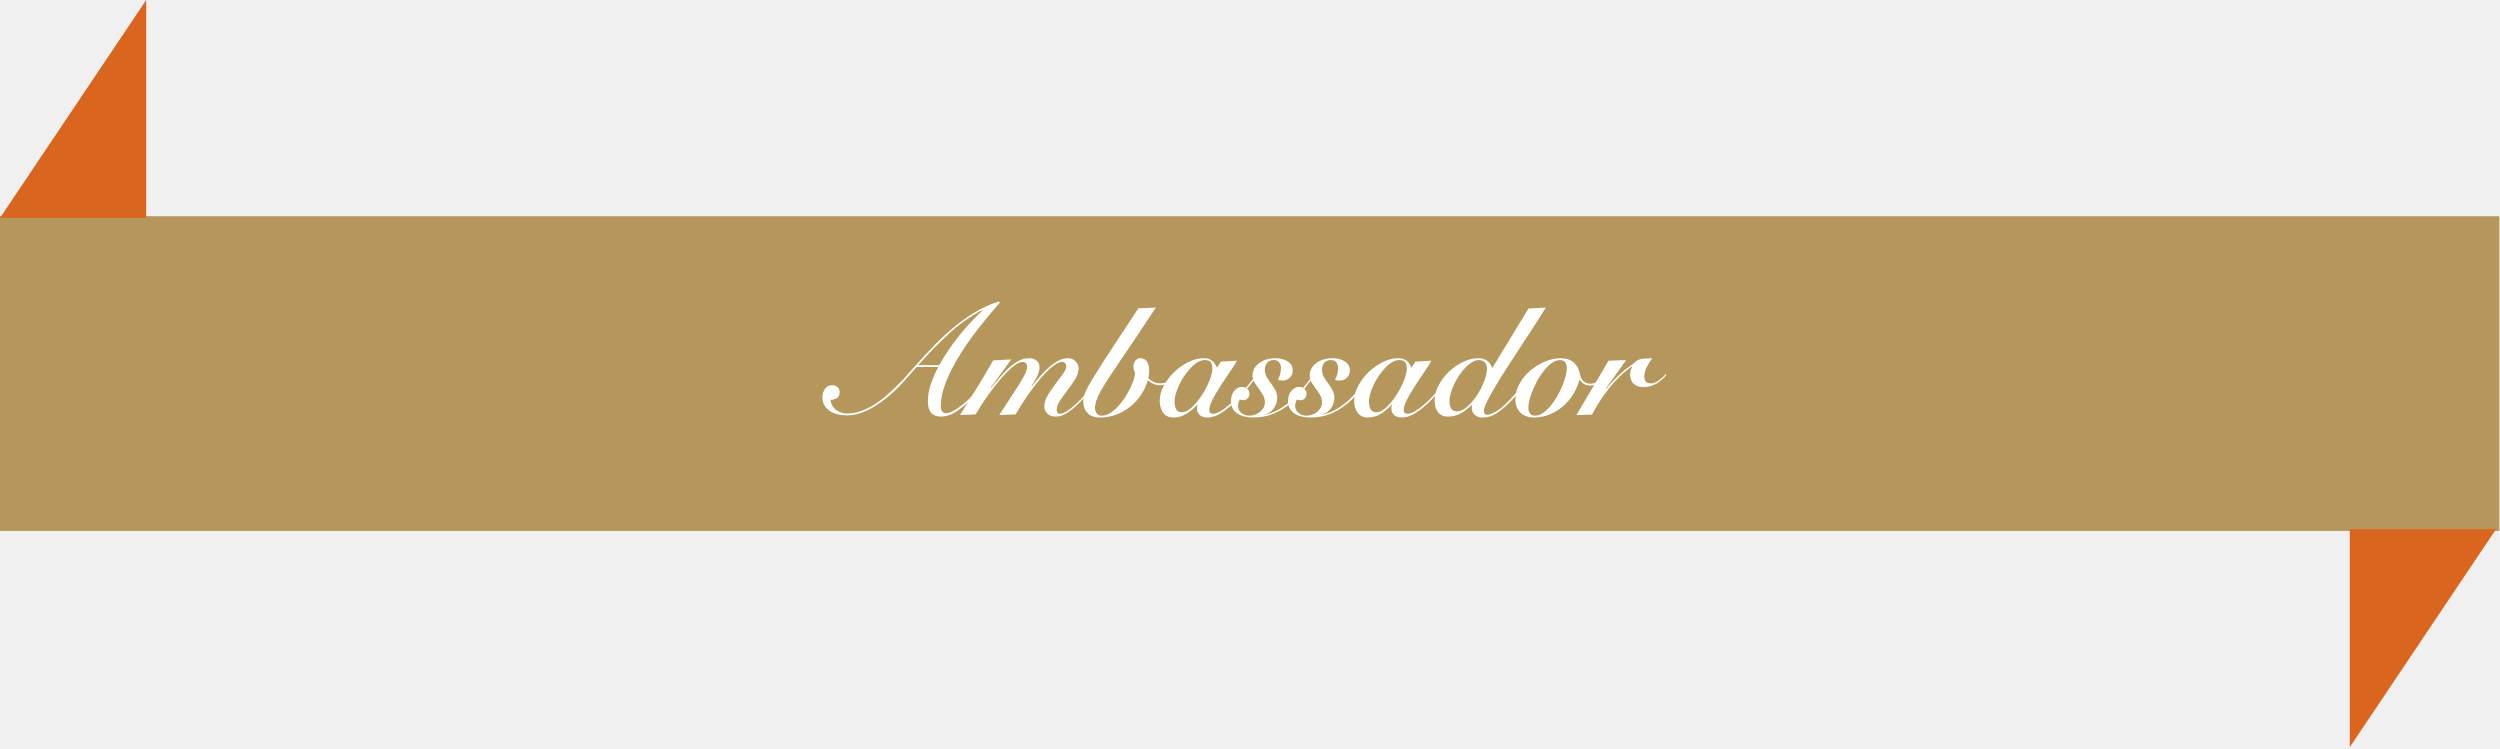
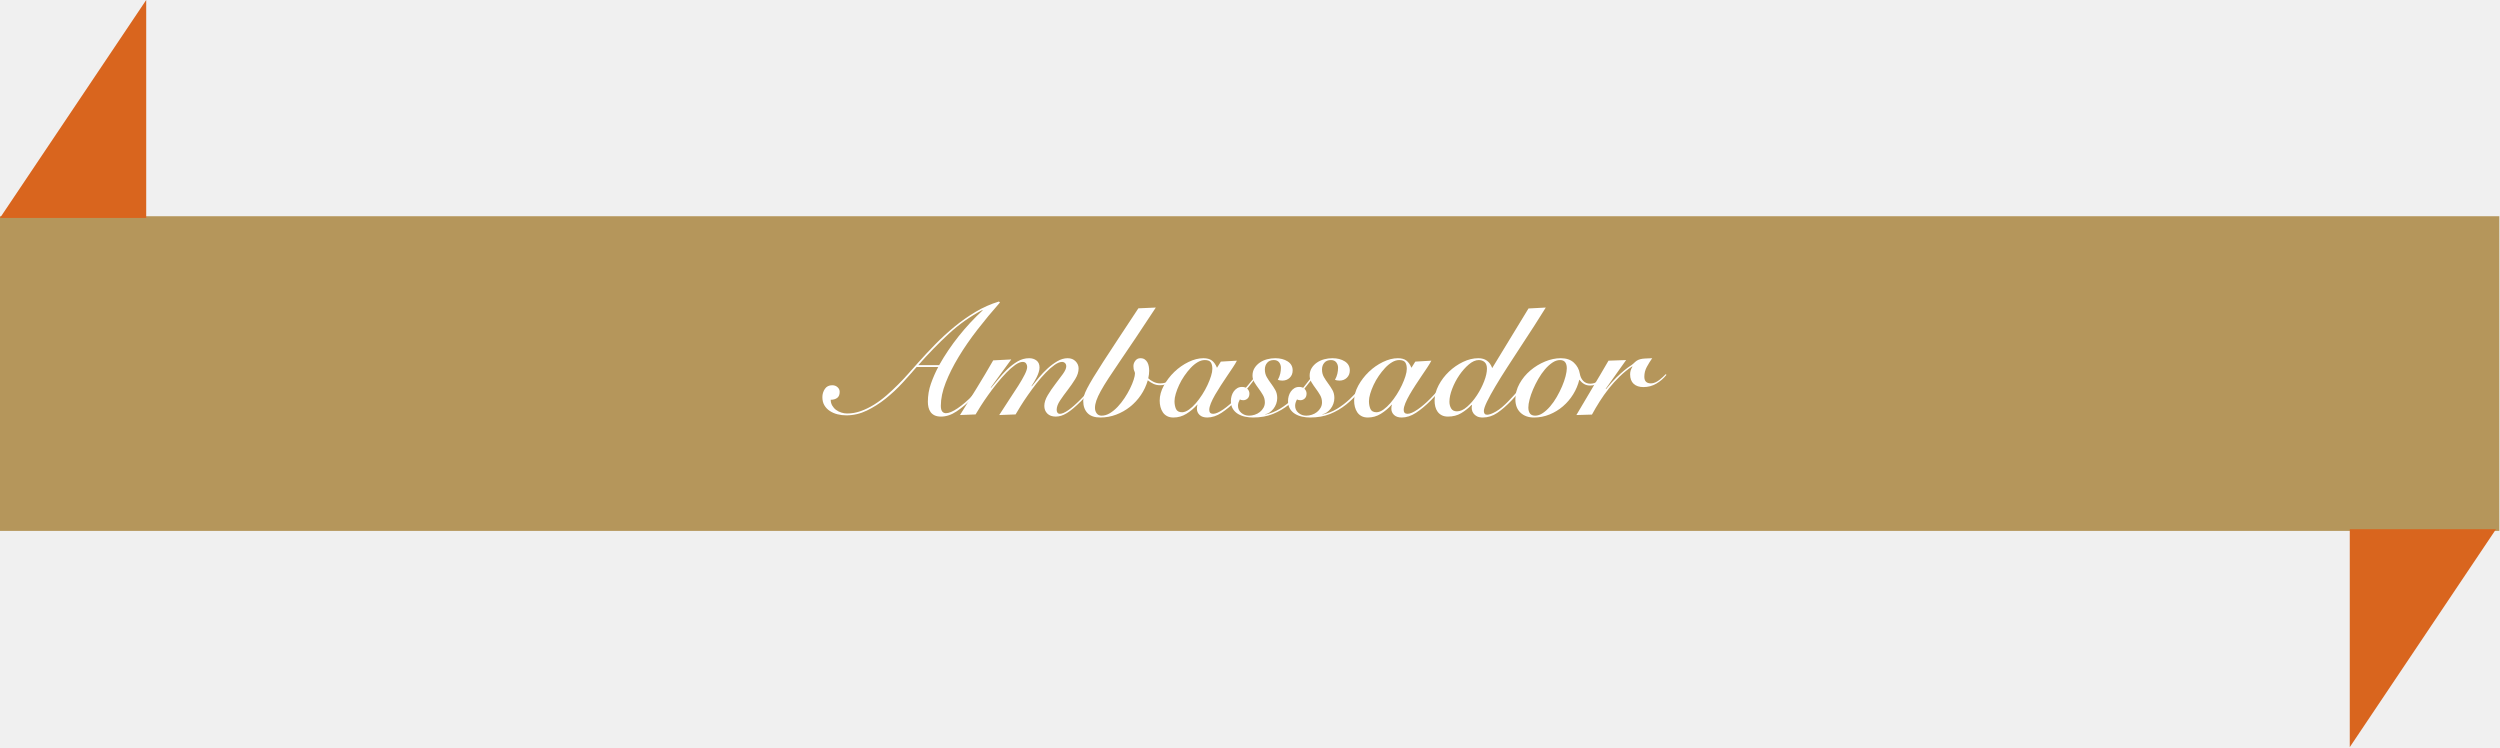
- <svg xmlns="http://www.w3.org/2000/svg" width="100%" height="100%" viewBox="0 0 1888 565" version="1.1" xml:space="preserve" style="fill-rule:evenodd;clip-rule:evenodd;stroke-linejoin:round;stroke-miterlimit:1.414;">
-   <rect x="0" y="163.299" width="1887.5" height="237.645" style="fill:#b5965b;" />
-   <path d="M755.199,228.414c-5.909,6.687 -11.566,13.511 -16.97,20.47c-5.405,6.959 -10.148,13.822 -14.23,20.587c-4.083,6.765 -7.348,13.277 -9.798,19.536c-2.449,6.26 -3.674,12.072 -3.674,17.438c0,2.021 0.35,3.46 1.05,4.315c0.7,0.856 1.633,1.283 2.799,1.283c2.255,0 5.21,-1.244 8.865,-3.732c3.654,-2.488 7.426,-5.715 11.313,-9.681c1.245,-1.322 2.547,-2.741 3.908,-4.257c1.361,-1.517 2.682,-3.033 3.965,-4.549c1.283,-1.516 2.45,-2.936 3.5,-4.257c1.049,-1.322 1.924,-2.411 2.624,-3.266l0.933,0.583c-1.788,2.333 -3.83,4.957 -6.123,7.873c-2.294,2.916 -5.307,6.24 -9.04,9.972c-3.966,3.966 -7.912,7.271 -11.839,9.915c-3.926,2.643 -7.873,3.965 -11.838,3.965c-1.944,0 -3.558,-0.311 -4.841,-0.933c-1.283,-0.622 -2.294,-1.458 -3.032,-2.507c-0.739,-1.05 -1.264,-2.236 -1.575,-3.558c-0.311,-1.322 -0.467,-2.721 -0.467,-4.199c0,-4.743 0.778,-9.311 2.333,-13.705c1.555,-4.393 3.383,-8.573 5.482,-12.538l-16.329,0c-3.188,3.732 -6.746,7.737 -10.672,12.013c-3.927,4.277 -8.146,8.223 -12.656,11.839c-4.51,3.616 -9.253,6.629 -14.229,9.039c-4.977,2.411 -10.148,3.616 -15.513,3.616c-2.333,0 -4.569,-0.272 -6.707,-0.816c-2.138,-0.545 -4.063,-1.38 -5.773,-2.508c-1.711,-1.127 -3.072,-2.547 -4.083,-4.257c-1.011,-1.711 -1.516,-3.771 -1.516,-6.182c0,-2.255 0.622,-4.316 1.866,-6.182c1.244,-1.866 3.11,-2.799 5.599,-2.799c1.555,0 2.877,0.486 3.965,1.458c1.089,0.972 1.633,2.158 1.633,3.557c0,2.1 -0.622,3.616 -1.866,4.549c-1.244,0.933 -2.877,1.4 -4.899,1.4c0,1.633 0.389,3.11 1.167,4.432c0.777,1.322 1.749,2.411 2.916,3.266c1.166,0.855 2.488,1.516 3.965,1.983c1.478,0.466 2.916,0.7 4.316,0.7c3.499,0 6.94,-0.603 10.322,-1.808c3.383,-1.206 6.707,-2.819 9.973,-4.841c3.266,-2.021 6.415,-4.354 9.448,-6.998c3.032,-2.644 5.948,-5.365 8.747,-8.165c2.8,-2.799 5.443,-5.618 7.932,-8.456c2.488,-2.838 4.782,-5.424 6.881,-7.756c4.277,-4.821 8.729,-9.584 13.355,-14.288c4.627,-4.705 9.468,-9.137 14.522,-13.297c5.054,-4.16 10.361,-7.893 15.921,-11.197c5.56,-3.305 11.411,-5.891 17.554,-7.757l0.816,0.7Zm-45.955,47.355c4.355,-7.698 9.292,-15.007 14.813,-21.928c5.521,-6.92 11.547,-13.413 18.079,-19.478l-0.233,-0.234c-9.176,4.821 -17.632,10.809 -25.369,17.963c-7.737,7.153 -15.416,15.046 -23.036,23.677l15.746,0Z" style="fill:#fff;fill-rule:nonzero;" />
-   <path d="M779.227,291.748c1.477,-1.866 3.227,-4.024 5.248,-6.473c2.022,-2.449 4.219,-4.763 6.59,-6.94c2.372,-2.177 4.86,-4.024 7.465,-5.54c2.605,-1.517 5.191,-2.275 7.757,-2.275c2.488,0 4.49,0.778 6.006,2.333c1.517,1.555 2.275,3.344 2.275,5.365c0,2.644 -0.855,5.346 -2.566,8.107c-1.711,2.76 -3.616,5.501 -5.715,8.223c-2.1,2.721 -4.005,5.365 -5.716,7.931c-1.71,2.566 -2.566,4.899 -2.566,6.998c0,0.856 0.195,1.575 0.584,2.158c0.388,0.583 1.01,0.875 1.866,0.875c3.188,0 8.398,-3.616 15.629,-10.847c2.955,-2.955 5.852,-6.085 8.69,-9.39c2.838,-3.305 5.307,-6.318 7.406,-9.039l0.933,0.466c-0.933,1.167 -2.002,2.489 -3.207,3.966c-1.205,1.477 -2.508,3.052 -3.908,4.724c-1.399,1.672 -2.896,3.402 -4.49,5.19c-1.594,1.789 -3.208,3.499 -4.841,5.132c-2.177,2.178 -4.16,4.024 -5.948,5.541c-1.789,1.516 -3.441,2.741 -4.957,3.674c-1.517,0.933 -2.955,1.613 -4.316,2.041c-1.361,0.428 -2.741,0.641 -4.14,0.641c-2.722,0 -4.841,-0.758 -6.357,-2.274c-1.517,-1.516 -2.275,-3.441 -2.275,-5.774c0,-2.488 0.856,-5.171 2.566,-8.048c1.711,-2.877 3.616,-5.676 5.716,-8.398c2.099,-2.721 4.004,-5.268 5.715,-7.639c1.711,-2.372 2.566,-4.296 2.566,-5.774c0,-1.089 -0.311,-1.924 -0.933,-2.508c-0.622,-0.583 -1.361,-0.874 -2.216,-0.874c-1.633,0 -3.519,0.758 -5.657,2.274c-2.139,1.516 -4.374,3.48 -6.707,5.89c-2.333,2.411 -4.646,5.093 -6.94,8.048c-2.294,2.955 -4.471,5.91 -6.532,8.865c-2.06,2.955 -3.888,5.715 -5.482,8.281c-1.594,2.566 -2.857,4.665 -3.79,6.298l-12.364,0.467c2.644,-4.199 5.229,-8.184 7.757,-11.955c2.527,-3.772 4.782,-7.232 6.765,-10.381c1.982,-3.149 3.576,-5.929 4.782,-8.34c1.205,-2.41 1.808,-4.315 1.808,-5.715c0,-0.933 -0.273,-1.788 -0.817,-2.566c-0.544,-0.778 -1.4,-1.166 -2.566,-1.166c-1.633,0 -3.519,0.758 -5.657,2.274c-2.138,1.516 -4.374,3.48 -6.707,5.89c-2.332,2.411 -4.684,5.093 -7.056,8.048c-2.372,2.955 -4.607,5.91 -6.707,8.865c-2.099,2.955 -3.965,5.715 -5.598,8.281c-1.633,2.566 -2.916,4.665 -3.849,6.298l-11.781,0.467c4.277,-6.843 8.515,-13.666 12.714,-20.47c4.199,-6.804 8.32,-13.744 12.363,-20.82l13.647,-0.7l-15.513,21.228l0.233,0.234c1.633,-1.866 3.48,-4.083 5.541,-6.649c2.06,-2.566 4.296,-5.015 6.706,-7.348c2.411,-2.333 4.996,-4.315 7.757,-5.948c2.76,-1.633 5.695,-2.45 8.806,-2.45c2.177,0 4.024,0.583 5.54,1.75c1.516,1.166 2.275,2.916 2.275,5.249c0,1.088 -0.195,2.255 -0.584,3.499c-0.388,1.244 -0.874,2.469 -1.458,3.674c-0.583,1.205 -1.244,2.41 -1.982,3.616c-0.739,1.205 -1.42,2.274 -2.042,3.207l0.234,0.233Z" style="fill:#fff;fill-rule:nonzero;" />
-   <path d="M872.887,232.263c-5.599,8.554 -10.634,16.154 -15.105,22.803c-4.471,6.648 -8.417,12.48 -11.839,17.495c-3.421,5.016 -6.337,9.37 -8.747,13.064c-2.411,3.693 -4.374,6.92 -5.891,9.681c-1.516,2.76 -2.624,5.151 -3.324,7.173c-0.7,2.022 -1.049,3.888 -1.049,5.599c0,1.555 0.427,2.916 1.283,4.082c0.855,1.166 2.099,1.75 3.732,1.75c2.099,0 4.179,-0.623 6.24,-1.867c2.061,-1.244 4.024,-2.857 5.89,-4.84c1.866,-1.983 3.597,-4.18 5.191,-6.59c1.594,-2.411 2.974,-4.802 4.14,-7.173c1.167,-2.372 2.08,-4.588 2.741,-6.649c0.661,-2.06 0.992,-3.674 0.992,-4.84c0,-0.389 -0.059,-0.719 -0.175,-0.992c-0.117,-0.272 -0.253,-0.583 -0.409,-0.933c-0.155,-0.35 -0.291,-0.797 -0.408,-1.341c-0.116,-0.544 -0.175,-1.283 -0.175,-2.216c0,-1.478 0.486,-2.838 1.458,-4.083c0.972,-1.244 2.236,-1.866 3.791,-1.866c1.322,0 2.411,0.292 3.266,0.875c0.855,0.583 1.536,1.341 2.041,2.275c0.505,0.933 0.855,1.963 1.05,3.09c0.194,1.128 0.291,2.236 0.291,3.325c0,1.71 -0.233,3.576 -0.699,5.598c0.933,0.933 2.216,1.808 3.849,2.625c1.632,0.816 3.343,1.224 5.132,1.224c2.643,0 4.996,-0.622 7.056,-1.866c2.061,-1.244 3.869,-2.877 5.424,-4.899l0.816,0.7c-1.555,2.255 -3.518,4.063 -5.89,5.424c-2.372,1.361 -4.84,2.041 -7.406,2.041c-1.867,0 -3.558,-0.35 -5.074,-1.05c-1.516,-0.7 -2.935,-1.594 -4.257,-2.683c-1.167,4.044 -2.916,7.776 -5.249,11.198c-2.333,3.421 -5.074,6.376 -8.223,8.864c-3.149,2.488 -6.629,4.452 -10.439,5.89c-3.81,1.439 -7.776,2.158 -11.897,2.158c-4.355,0 -7.601,-1.127 -9.739,-3.382c-2.139,-2.255 -3.208,-5.288 -3.208,-9.098c0,-1.244 0.214,-2.605 0.642,-4.082c0.427,-1.478 1.205,-3.305 2.332,-5.482c1.128,-2.178 2.664,-4.88 4.607,-8.107c1.944,-3.227 4.452,-7.212 7.524,-11.955c3.071,-4.743 6.784,-10.42 11.139,-17.029c4.354,-6.61 9.486,-14.385 15.396,-23.328l13.18,-0.583Z" style="fill:#fff;fill-rule:nonzero;" />
-   <path d="M921.991,273.086l12.131,-0.7c-0.7,1.4 -1.711,3.091 -3.033,5.074c-1.322,1.983 -2.76,4.121 -4.316,6.415c-1.555,2.294 -3.129,4.666 -4.723,7.115c-1.594,2.45 -3.052,4.821 -4.374,7.115c-1.322,2.294 -2.391,4.432 -3.208,6.415c-0.816,1.983 -1.225,3.674 -1.225,5.074c0,1.944 0.972,2.916 2.916,2.916c1.867,0 4.394,-1.089 7.582,-3.266c3.188,-2.177 6.532,-5.054 10.031,-8.631c1.477,-1.478 2.974,-3.072 4.49,-4.782c1.517,-1.711 2.974,-3.402 4.374,-5.074c1.4,-1.672 2.683,-3.227 3.849,-4.666c1.167,-1.438 2.1,-2.624 2.799,-3.557l0.817,0.467c-2.022,2.721 -4.355,5.734 -6.998,9.039c-2.644,3.305 -5.832,6.823 -9.565,10.556c-3.732,3.732 -7.406,6.784 -11.022,9.156c-3.616,2.371 -7.212,3.557 -10.789,3.557c-2.488,0 -4.413,-0.641 -5.773,-1.924c-1.361,-1.283 -2.042,-2.858 -2.042,-4.724c0,-0.622 0.039,-1.205 0.117,-1.75c0.078,-0.544 0.194,-0.972 0.35,-1.283l-0.233,0c-2.411,2.722 -5.132,5.016 -8.165,6.882c-3.033,1.866 -6.298,2.799 -9.798,2.799c-1.866,0 -3.46,-0.35 -4.782,-1.05c-1.322,-0.699 -2.391,-1.652 -3.207,-2.857c-0.817,-1.205 -1.419,-2.566 -1.808,-4.083c-0.389,-1.516 -0.583,-3.09 -0.583,-4.723c0,-3.81 1.049,-7.621 3.149,-11.431c2.099,-3.81 4.743,-7.251 7.931,-10.322c3.188,-3.072 6.746,-5.56 10.673,-7.465c3.926,-1.905 7.678,-2.858 11.255,-2.858c2.722,0 4.86,0.583 6.415,1.75c1.555,1.166 2.838,2.994 3.849,5.482l2.916,-4.666Zm-34.991,29.86c0,2.255 0.369,4.218 1.108,5.89c0.739,1.672 2.313,2.507 4.724,2.507c1.633,-0.077 3.343,-0.758 5.132,-2.041c1.788,-1.283 3.518,-2.896 5.19,-4.84c1.672,-1.944 3.266,-4.102 4.782,-6.474c1.517,-2.371 2.839,-4.762 3.966,-7.173c1.128,-2.41 2.022,-4.685 2.683,-6.823c0.661,-2.138 0.991,-3.946 0.991,-5.424c0,-2.099 -0.389,-3.732 -1.166,-4.898c-0.778,-1.167 -2.294,-1.75 -4.549,-1.75c-1.789,0 -3.596,0.544 -5.424,1.633c-1.827,1.088 -3.577,2.527 -5.248,4.315c-1.672,1.789 -3.266,3.791 -4.783,6.007c-1.516,2.216 -2.818,4.491 -3.907,6.824c-1.089,2.332 -1.944,4.568 -2.566,6.706c-0.622,2.139 -0.933,3.985 -0.933,5.541Z" style="fill:#fff;fill-rule:nonzero;" />
-   <path d="M955.583,313.093c3.966,-0.855 7.64,-2.313 11.022,-4.374c3.383,-2.06 6.551,-4.471 9.506,-7.231c2.955,-2.761 5.735,-5.755 8.34,-8.981c2.605,-3.227 5.151,-6.474 7.64,-9.74l0.933,0.7c-3.111,4.044 -6.221,7.99 -9.331,11.839c-3.111,3.849 -6.513,7.251 -10.206,10.206c-3.694,2.954 -7.737,5.326 -12.131,7.115c-4.393,1.788 -9.428,2.682 -15.104,2.682c-2.022,0 -4.024,-0.214 -6.007,-0.641c-1.983,-0.428 -3.771,-1.128 -5.365,-2.1c-1.594,-0.972 -2.877,-2.255 -3.849,-3.849c-0.972,-1.594 -1.458,-3.557 -1.458,-5.89c0,-1.244 0.175,-2.488 0.525,-3.732c0.349,-1.245 0.874,-2.372 1.574,-3.383c0.7,-1.011 1.575,-1.847 2.625,-2.508c1.049,-0.661 2.274,-0.991 3.674,-0.991c1.788,0 3.168,0.505 4.14,1.516c0.972,1.011 1.458,2.177 1.458,3.499c0,1.633 -0.466,2.877 -1.399,3.733c-0.934,0.855 -2.022,1.283 -3.266,1.283c-1.011,0 -1.866,-0.195 -2.566,-0.583c-0.389,0.699 -0.72,1.458 -0.992,2.274c-0.272,0.816 -0.408,1.652 -0.408,2.508c0,2.177 0.836,3.965 2.508,5.365c1.672,1.4 3.635,2.1 5.89,2.1c1.4,0 2.819,-0.234 4.257,-0.7c1.439,-0.467 2.722,-1.147 3.849,-2.041c1.128,-0.895 2.041,-1.964 2.741,-3.208c0.7,-1.244 1.05,-2.605 1.05,-4.082c0,-2.022 -0.486,-3.869 -1.458,-5.541c-0.972,-1.671 -2.041,-3.285 -3.208,-4.84c-1.166,-1.555 -2.235,-3.13 -3.207,-4.724c-0.972,-1.594 -1.458,-3.285 -1.458,-5.074c0,-2.177 0.505,-4.082 1.516,-5.715c1.011,-1.633 2.333,-3.013 3.966,-4.141c1.633,-1.127 3.46,-1.963 5.482,-2.507c2.022,-0.545 4.082,-0.817 6.182,-0.817c3.732,0 6.862,0.797 9.389,2.391c2.527,1.594 3.791,3.869 3.791,6.824c0,2.255 -0.739,4.101 -2.216,5.54c-1.478,1.438 -3.344,2.158 -5.599,2.158c-0.7,0 -1.341,-0.059 -1.924,-0.175c-0.584,-0.117 -1.07,-0.253 -1.458,-0.408c0.855,-1.556 1.458,-3.091 1.807,-4.608c0.35,-1.516 0.525,-3.013 0.525,-4.49c0,-1.555 -0.447,-2.916 -1.341,-4.082c-0.894,-1.167 -2.236,-1.75 -4.024,-1.75c-2.177,0 -3.849,0.68 -5.015,2.041c-1.167,1.361 -1.75,3.052 -1.75,5.074c0,2.177 0.486,4.102 1.458,5.773c0.972,1.672 2.041,3.286 3.208,4.841c1.166,1.555 2.235,3.188 3.207,4.899c0.972,1.71 1.458,3.732 1.458,6.065c0,1.477 -0.253,2.916 -0.758,4.315c-0.506,1.4 -1.186,2.644 -2.041,3.733c-0.856,1.088 -1.808,2.002 -2.858,2.741c-1.05,0.739 -2.158,1.225 -3.324,1.458l0,0.233Z" style="fill:#fff;fill-rule:nonzero;" />
-   <path d="M998.739,313.093c3.966,-0.855 7.64,-2.313 11.022,-4.374c3.383,-2.06 6.551,-4.471 9.506,-7.231c2.955,-2.761 5.735,-5.755 8.34,-8.981c2.605,-3.227 5.151,-6.474 7.639,-9.74l0.934,0.7c-3.111,4.044 -6.221,7.99 -9.331,11.839c-3.111,3.849 -6.513,7.251 -10.206,10.206c-3.694,2.954 -7.737,5.326 -12.131,7.115c-4.393,1.788 -9.428,2.682 -15.104,2.682c-2.022,0 -4.024,-0.214 -6.007,-0.641c-1.983,-0.428 -3.771,-1.128 -5.365,-2.1c-1.594,-0.972 -2.877,-2.255 -3.849,-3.849c-0.972,-1.594 -1.458,-3.557 -1.458,-5.89c0,-1.244 0.175,-2.488 0.525,-3.732c0.349,-1.245 0.874,-2.372 1.574,-3.383c0.7,-1.011 1.575,-1.847 2.624,-2.508c1.05,-0.661 2.275,-0.991 3.675,-0.991c1.788,0 3.168,0.505 4.14,1.516c0.972,1.011 1.458,2.177 1.458,3.499c0,1.633 -0.466,2.877 -1.399,3.733c-0.934,0.855 -2.022,1.283 -3.266,1.283c-1.011,0 -1.867,-0.195 -2.566,-0.583c-0.389,0.699 -0.72,1.458 -0.992,2.274c-0.272,0.816 -0.408,1.652 -0.408,2.508c0,2.177 0.836,3.965 2.508,5.365c1.672,1.4 3.635,2.1 5.89,2.1c1.4,0 2.819,-0.234 4.257,-0.7c1.439,-0.467 2.722,-1.147 3.849,-2.041c1.128,-0.895 2.041,-1.964 2.741,-3.208c0.7,-1.244 1.05,-2.605 1.05,-4.082c0,-2.022 -0.486,-3.869 -1.458,-5.541c-0.972,-1.671 -2.041,-3.285 -3.208,-4.84c-1.166,-1.555 -2.235,-3.13 -3.207,-4.724c-0.972,-1.594 -1.458,-3.285 -1.458,-5.074c0,-2.177 0.505,-4.082 1.516,-5.715c1.011,-1.633 2.333,-3.013 3.966,-4.141c1.633,-1.127 3.46,-1.963 5.482,-2.507c2.022,-0.545 4.082,-0.817 6.182,-0.817c3.732,0 6.862,0.797 9.389,2.391c2.527,1.594 3.791,3.869 3.791,6.824c0,2.255 -0.739,4.101 -2.216,5.54c-1.478,1.438 -3.344,2.158 -5.599,2.158c-0.7,0 -1.341,-0.059 -1.925,-0.175c-0.583,-0.117 -1.069,-0.253 -1.457,-0.408c0.855,-1.556 1.457,-3.091 1.807,-4.608c0.35,-1.516 0.525,-3.013 0.525,-4.49c0,-1.555 -0.447,-2.916 -1.341,-4.082c-0.894,-1.167 -2.236,-1.75 -4.024,-1.75c-2.177,0 -3.849,0.68 -5.015,2.041c-1.167,1.361 -1.75,3.052 -1.75,5.074c0,2.177 0.486,4.102 1.458,5.773c0.972,1.672 2.041,3.286 3.207,4.841c1.167,1.555 2.236,3.188 3.208,4.899c0.972,1.71 1.458,3.732 1.458,6.065c0,1.477 -0.253,2.916 -0.758,4.315c-0.506,1.4 -1.186,2.644 -2.041,3.733c-0.856,1.088 -1.808,2.002 -2.858,2.741c-1.05,0.739 -2.158,1.225 -3.324,1.458l0,0.233Z" style="fill:#fff;fill-rule:nonzero;" />
-   <path d="M1068.84,273.086l12.13,-0.7c-0.699,1.4 -1.71,3.091 -3.032,5.074c-1.322,1.983 -2.761,4.121 -4.316,6.415c-1.555,2.294 -3.129,4.666 -4.724,7.115c-1.594,2.45 -3.052,4.821 -4.373,7.115c-1.322,2.294 -2.392,4.432 -3.208,6.415c-0.816,1.983 -1.225,3.674 -1.225,5.074c0,1.944 0.972,2.916 2.916,2.916c1.866,0 4.394,-1.089 7.582,-3.266c3.188,-2.177 6.531,-5.054 10.031,-8.631c1.477,-1.478 2.974,-3.072 4.49,-4.782c1.516,-1.711 2.974,-3.402 4.374,-5.074c1.4,-1.672 2.683,-3.227 3.849,-4.666c1.166,-1.438 2.1,-2.624 2.799,-3.557l0.817,0.467c-2.022,2.721 -4.355,5.734 -6.998,9.039c-2.644,3.305 -5.832,6.823 -9.565,10.556c-3.732,3.732 -7.406,6.784 -11.022,9.156c-3.616,2.371 -7.212,3.557 -10.789,3.557c-2.488,0 -4.413,-0.641 -5.774,-1.924c-1.36,-1.283 -2.041,-2.858 -2.041,-4.724c0,-0.622 0.039,-1.205 0.117,-1.75c0.078,-0.544 0.194,-0.972 0.35,-1.283l-0.233,0c-2.411,2.722 -5.132,5.016 -8.165,6.882c-3.033,1.866 -6.299,2.799 -9.798,2.799c-1.866,0 -3.46,-0.35 -4.782,-1.05c-1.322,-0.699 -2.391,-1.652 -3.207,-2.857c-0.817,-1.205 -1.419,-2.566 -1.808,-4.083c-0.389,-1.516 -0.583,-3.09 -0.583,-4.723c0,-3.81 1.049,-7.621 3.149,-11.431c2.099,-3.81 4.743,-7.251 7.931,-10.322c3.188,-3.072 6.746,-5.56 10.673,-7.465c3.926,-1.905 7.678,-2.858 11.255,-2.858c2.722,0 4.86,0.583 6.415,1.75c1.555,1.166 2.838,2.994 3.849,5.482l2.916,-4.666Zm-34.991,29.86c0,2.255 0.369,4.218 1.108,5.89c0.739,1.672 2.313,2.507 4.724,2.507c1.633,-0.077 3.343,-0.758 5.132,-2.041c1.788,-1.283 3.518,-2.896 5.19,-4.84c1.672,-1.944 3.266,-4.102 4.782,-6.474c1.517,-2.371 2.838,-4.762 3.966,-7.173c1.127,-2.41 2.022,-4.685 2.683,-6.823c0.661,-2.138 0.991,-3.946 0.991,-5.424c0,-2.099 -0.389,-3.732 -1.166,-4.898c-0.778,-1.167 -2.294,-1.75 -4.549,-1.75c-1.789,0 -3.597,0.544 -5.424,1.633c-1.827,1.088 -3.577,2.527 -5.249,4.315c-1.671,1.789 -3.265,3.791 -4.782,6.007c-1.516,2.216 -2.818,4.491 -3.907,6.824c-1.089,2.332 -1.944,4.568 -2.566,6.706c-0.622,2.139 -0.933,3.985 -0.933,5.541Z" style="fill:#fff;fill-rule:nonzero;" />
-   <path d="M1154.33,232.963l13.063,-0.7c-2.566,4.199 -5.501,8.845 -8.806,13.938c-3.305,5.094 -6.687,10.284 -10.148,15.571c-3.46,5.288 -6.862,10.517 -10.205,15.688c-3.344,5.171 -6.318,9.953 -8.923,14.347c-2.605,4.393 -4.705,8.223 -6.299,11.488c-1.594,3.266 -2.391,5.638 -2.391,7.115c0,0.856 0.195,1.536 0.583,2.042c0.389,0.505 1.011,0.758 1.867,0.758c1.633,0 3.868,-0.817 6.706,-2.45c2.839,-1.633 6.007,-4.276 9.506,-7.931c2.877,-2.955 5.638,-6.007 8.282,-9.156c2.643,-3.149 5.52,-6.785 8.631,-10.906l1.166,0.583c-0.855,1.167 -1.885,2.528 -3.091,4.083c-1.205,1.555 -2.507,3.188 -3.907,4.899c-1.4,1.71 -2.858,3.44 -4.374,5.19c-1.516,1.749 -3.013,3.402 -4.491,4.957c-3.732,3.888 -7.309,6.998 -10.73,9.331c-3.422,2.333 -7.076,3.499 -10.964,3.499c-1.789,0 -3.247,-0.291 -4.374,-0.875c-1.128,-0.583 -2.022,-1.341 -2.683,-2.274c-0.661,-0.933 -1.069,-1.944 -1.224,-3.033c-0.156,-1.088 -0.117,-2.138 0.116,-3.149l-0.233,-0.233c-2.411,2.488 -5.054,4.588 -7.931,6.298c-2.878,1.711 -6.182,2.566 -9.915,2.566c-1.866,0 -3.44,-0.33 -4.723,-0.991c-1.284,-0.661 -2.333,-1.555 -3.15,-2.683c-0.816,-1.127 -1.399,-2.41 -1.749,-3.849c-0.35,-1.438 -0.525,-2.935 -0.525,-4.49c0,-3.888 1.011,-7.757 3.032,-11.606c2.022,-3.849 4.627,-7.29 7.815,-10.322c3.188,-3.033 6.726,-5.482 10.614,-7.348c3.888,-1.867 7.737,-2.8 11.547,-2.8c5.21,0 8.709,2.489 10.498,7.465l27.41,-45.022Zm-54.004,77.681c2.489,0 5.074,-1.186 7.757,-3.558c2.682,-2.371 5.132,-5.248 7.348,-8.631c2.216,-3.382 4.024,-6.901 5.424,-10.556c1.399,-3.654 2.099,-6.804 2.099,-9.447c0,-2.255 -0.583,-3.908 -1.75,-4.957c-1.166,-1.05 -2.643,-1.575 -4.432,-1.575c-2.41,0 -4.918,1.108 -7.523,3.324c-2.605,2.216 -4.996,4.918 -7.173,8.106c-2.177,3.189 -3.966,6.61 -5.365,10.265c-1.4,3.654 -2.1,6.92 -2.1,9.797c0,1.866 0.428,3.538 1.283,5.016c0.855,1.477 2.333,2.216 4.432,2.216Z" style="fill:#fff;fill-rule:nonzero;" />
-   <path d="M1213.59,283.234c-1.556,2.022 -3.402,3.849 -5.541,5.482c-2.138,1.633 -4.49,2.449 -7.056,2.449c-1.789,0 -3.344,-0.389 -4.666,-1.166c-1.322,-0.778 -2.527,-1.866 -3.616,-3.266c-0.933,3.888 -2.468,7.562 -4.607,11.022c-2.138,3.46 -4.724,6.493 -7.756,9.098c-3.033,2.605 -6.415,4.665 -10.148,6.182c-3.732,1.516 -7.62,2.274 -11.663,2.274c-4.277,0 -7.699,-1.225 -10.265,-3.674c-2.566,-2.449 -3.849,-5.812 -3.849,-10.089c0,-4.121 1.05,-8.068 3.15,-11.839c2.099,-3.771 4.821,-7.076 8.164,-9.914c3.344,-2.838 7.037,-5.093 11.081,-6.765c4.043,-1.672 8.009,-2.508 11.897,-2.508c4.199,0 7.504,1.128 9.914,3.383c2.411,2.255 3.888,4.976 4.432,8.164c0.389,2.333 1.264,4.199 2.625,5.599c1.36,1.4 3.129,2.1 5.307,2.1c2.099,0 4.082,-0.623 5.948,-1.867c1.866,-1.244 3.849,-3.11 5.949,-5.598l0.7,0.933Zm-54.237,30.676c1.944,0 3.888,-0.661 5.832,-1.983c1.944,-1.322 3.81,-3.033 5.599,-5.132c1.788,-2.1 3.44,-4.471 4.957,-7.115c1.516,-2.644 2.838,-5.288 3.965,-7.932c1.128,-2.643 2.003,-5.171 2.625,-7.581c0.622,-2.411 0.933,-4.432 0.933,-6.065c0,-1.944 -0.408,-3.461 -1.225,-4.549c-0.816,-1.089 -2.119,-1.633 -3.907,-1.633c-1.944,0 -3.888,0.661 -5.832,1.983c-1.944,1.322 -3.81,3.032 -5.599,5.132c-1.788,2.099 -3.441,4.471 -4.957,7.115c-1.516,2.644 -2.838,5.287 -3.966,7.931c-1.127,2.644 -2.002,5.171 -2.624,7.582c-0.622,2.41 -0.933,4.432 -0.933,6.065c0,1.944 0.408,3.46 1.225,4.549c0.816,1.088 2.119,1.633 3.907,1.633Z" style="fill:#fff;fill-rule:nonzero;" />
-   <path d="M1190.49,313.443c3.966,-6.843 7.99,-13.647 12.072,-20.412c4.083,-6.765 8.145,-13.646 12.189,-20.645l13.297,-0.466l-15.397,21.695l0.234,0.233c2.955,-3.655 5.579,-6.59 7.873,-8.806c2.294,-2.216 4.296,-4.024 6.007,-5.424c1.71,-1.4 3.149,-2.469 4.315,-3.208c1.167,-0.738 2.022,-1.38 2.566,-1.924c0.856,-0.855 1.653,-1.536 2.391,-2.041c0.739,-0.506 1.614,-0.894 2.625,-1.167c1.011,-0.272 2.235,-0.447 3.674,-0.524c1.438,-0.078 3.246,-0.156 5.423,-0.234c-1.477,2.1 -2.838,4.296 -4.082,6.59c-1.244,2.294 -1.866,4.763 -1.866,7.407c0,3.343 1.672,5.015 5.015,5.015c1.089,0 2.158,-0.233 3.208,-0.7c1.05,-0.466 2.041,-1.049 2.974,-1.749c0.933,-0.7 1.827,-1.458 2.683,-2.275c0.855,-0.816 1.633,-1.574 2.333,-2.274l0.466,0.583c-2.177,2.722 -4.743,4.938 -7.698,6.649c-2.955,1.71 -6.182,2.566 -9.681,2.566c-3.11,0 -5.56,-0.817 -7.348,-2.45c-1.789,-1.633 -2.683,-4.043 -2.683,-7.231c0,-2.022 0.583,-3.927 1.75,-5.716l-0.233,-0.233c-3.266,2.177 -6.377,4.704 -9.332,7.582c-2.954,2.877 -5.695,5.909 -8.222,9.097c-2.528,3.188 -4.86,6.474 -6.999,9.856c-2.138,3.383 -4.063,6.668 -5.773,9.856l-11.781,0.35Z" style="fill:#fff;fill-rule:nonzero;" />
-   <path d="M110.417,0l-110.417,164.583l110.417,0l0,-164.583Z" style="fill:#d9651e;" />
-   <path d="M1774.56,564.242l110.417,-164.583l-110.417,0l0,164.583Z" style="fill:#d9651e;" />
+ <svg xmlns="http://www.w3.org/2000/svg" width="100%" height="100%" viewBox="0 0 1211 362" version="1.1" xml:space="preserve" style="fill-rule:evenodd;clip-rule:evenodd;stroke-linejoin:round;stroke-miterlimit:1.414;">
+   <g id="Banner">
+     <rect x="0" y="104.742" width="1210.67" height="152.428" style="fill:#b5965b;" />
+     <path d="M484.395,146.508c-3.791,4.289 -7.419,8.666 -10.886,13.129c-3.466,4.464 -6.509,8.866 -9.127,13.205c-2.618,4.339 -4.713,8.516 -6.284,12.531c-1.571,4.015 -2.357,7.743 -2.357,11.185c0,1.296 0.225,2.219 0.673,2.768c0.449,0.548 1.048,0.823 1.796,0.823c1.446,0 3.342,-0.798 5.686,-2.394c2.344,-1.596 4.763,-3.666 7.257,-6.21c0.798,-0.848 1.633,-1.758 2.506,-2.731c0.873,-0.972 1.721,-1.945 2.543,-2.917c0.823,-0.973 1.572,-1.883 2.245,-2.731c0.673,-0.848 1.234,-1.546 1.683,-2.095l0.599,0.374c-1.147,1.497 -2.457,3.18 -3.928,5.05c-1.471,1.871 -3.404,4.003 -5.798,6.397c-2.544,2.543 -5.075,4.663 -7.594,6.359c-2.518,1.696 -5.049,2.543 -7.593,2.543c-1.247,0 -2.282,-0.199 -3.105,-0.598c-0.823,-0.399 -1.471,-0.935 -1.945,-1.609c-0.474,-0.673 -0.81,-1.433 -1.01,-2.281c-0.199,-0.848 -0.299,-1.746 -0.299,-2.694c0,-3.042 0.499,-5.972 1.496,-8.79c0.998,-2.818 2.17,-5.499 3.516,-8.042l-10.473,0c-2.045,2.394 -4.327,4.962 -6.846,7.705c-2.519,2.743 -5.224,5.275 -8.117,7.594c-2.893,2.319 -5.935,4.252 -9.127,5.798c-3.192,1.546 -6.509,2.319 -9.95,2.319c-1.497,0 -2.931,-0.175 -4.302,-0.524c-1.372,-0.349 -2.606,-0.885 -3.703,-1.608c-1.098,-0.723 -1.97,-1.634 -2.619,-2.731c-0.648,-1.097 -0.972,-2.419 -0.972,-3.965c0,-1.446 0.399,-2.768 1.197,-3.965c0.798,-1.197 1.995,-1.796 3.591,-1.796c0.997,0 1.845,0.312 2.543,0.936c0.699,0.623 1.048,1.384 1.048,2.281c0,1.347 -0.399,2.32 -1.197,2.918c-0.798,0.599 -1.846,0.898 -3.142,0.898c0,1.047 0.249,1.995 0.748,2.843c0.498,0.848 1.122,1.546 1.87,2.095c0.748,0.548 1.596,0.972 2.544,1.271c0.947,0.3 1.87,0.449 2.768,0.449c2.244,0 4.451,-0.386 6.621,-1.159c2.169,-0.773 4.301,-1.808 6.396,-3.105c2.095,-1.297 4.115,-2.793 6.06,-4.489c1.945,-1.696 3.815,-3.441 5.611,-5.237c1.795,-1.795 3.491,-3.603 5.087,-5.424c1.596,-1.82 3.068,-3.479 4.414,-4.975c2.743,-3.092 5.599,-6.147 8.566,-9.164c2.968,-3.018 6.073,-5.861 9.315,-8.529c3.241,-2.668 6.645,-5.062 10.211,-7.182c3.567,-2.12 7.32,-3.778 11.26,-4.975l0.524,0.449Zm-29.477,30.374c2.793,-4.938 5.96,-9.626 9.501,-14.065c3.542,-4.439 7.407,-8.604 11.596,-12.494l-0.149,-0.149c-5.885,3.092 -11.309,6.932 -16.272,11.521c-4.963,4.588 -9.888,9.651 -14.776,15.187l10.1,0Z" style="fill:#fff;fill-rule:nonzero;" />
+     <path d="M499.806,187.131c0.948,-1.197 2.07,-2.581 3.367,-4.152c1.296,-1.571 2.705,-3.055 4.226,-4.451c1.522,-1.397 3.118,-2.581 4.789,-3.554c1.67,-0.973 3.329,-1.459 4.975,-1.459c1.596,0 2.88,0.499 3.852,1.496c0.973,0.998 1.459,2.145 1.459,3.442c0,1.696 -0.548,3.429 -1.646,5.199c-1.097,1.771 -2.319,3.529 -3.665,5.275c-1.347,1.745 -2.569,3.441 -3.666,5.087c-1.098,1.646 -1.646,3.142 -1.646,4.489c0,0.548 0.125,1.01 0.374,1.384c0.249,0.374 0.648,0.561 1.197,0.561c2.045,0 5.386,-2.319 10.025,-6.958c1.895,-1.895 3.753,-3.903 5.573,-6.022c1.821,-2.12 3.404,-4.053 4.751,-5.798l0.599,0.299c-0.599,0.748 -1.285,1.596 -2.058,2.544c-0.773,0.947 -1.608,1.957 -2.506,3.03c-0.898,1.072 -1.858,2.182 -2.88,3.329c-1.023,1.147 -2.058,2.244 -3.105,3.292c-1.397,1.396 -2.668,2.581 -3.816,3.553c-1.147,0.973 -2.207,1.758 -3.179,2.357c-0.973,0.598 -1.895,1.035 -2.768,1.309c-0.873,0.274 -1.758,0.411 -2.656,0.411c-1.746,0 -3.105,-0.486 -4.077,-1.458c-0.973,-0.973 -1.459,-2.207 -1.459,-3.704c0,-1.596 0.548,-3.316 1.646,-5.162c1.097,-1.845 2.319,-3.641 3.666,-5.386c1.346,-1.746 2.568,-3.379 3.665,-4.9c1.098,-1.522 1.646,-2.756 1.646,-3.704c0,-0.698 -0.199,-1.234 -0.598,-1.608c-0.399,-0.374 -0.873,-0.561 -1.422,-0.561c-1.047,0 -2.257,0.486 -3.628,1.459c-1.372,0.972 -2.806,2.231 -4.302,3.778c-1.496,1.546 -2.98,3.266 -4.451,5.162c-1.472,1.895 -2.868,3.79 -4.19,5.685c-1.321,1.896 -2.494,3.666 -3.516,5.312c-1.022,1.646 -1.833,2.993 -2.431,4.04l-7.931,0.299c1.696,-2.693 3.355,-5.249 4.975,-7.668c1.621,-2.419 3.068,-4.638 4.34,-6.658c1.271,-2.02 2.294,-3.803 3.067,-5.349c0.773,-1.547 1.16,-2.769 1.16,-3.666c0,-0.599 -0.175,-1.147 -0.524,-1.646c-0.349,-0.499 -0.898,-0.748 -1.646,-0.748c-1.047,0 -2.257,0.486 -3.628,1.459c-1.372,0.972 -2.806,2.231 -4.302,3.778c-1.496,1.546 -3.005,3.266 -4.526,5.162c-1.522,1.895 -2.955,3.79 -4.302,5.685c-1.347,1.896 -2.544,3.666 -3.591,5.312c-1.047,1.646 -1.87,2.993 -2.469,4.04l-7.556,0.299c2.743,-4.389 5.461,-8.765 8.155,-13.129c2.693,-4.364 5.336,-8.816 7.93,-13.354l8.753,-0.449l-9.95,13.616l0.149,0.149c1.048,-1.197 2.232,-2.618 3.554,-4.264c1.322,-1.646 2.756,-3.217 4.302,-4.713c1.546,-1.497 3.204,-2.768 4.975,-3.816c1.77,-1.047 3.653,-1.571 5.648,-1.571c1.397,0 2.581,0.374 3.554,1.122c0.972,0.749 1.459,1.871 1.459,3.367c0,0.698 -0.125,1.446 -0.374,2.244c-0.25,0.798 -0.562,1.584 -0.936,2.357c-0.374,0.773 -0.798,1.546 -1.271,2.319c-0.474,0.773 -0.911,1.459 -1.31,2.058l0.15,0.149Z" style="fill:#fff;fill-rule:nonzero;" />
+     <path d="M559.881,148.977c-3.591,5.486 -6.821,10.361 -9.689,14.625c-2.867,4.265 -5.399,8.005 -7.593,11.222c-2.195,3.217 -4.065,6.01 -5.611,8.379c-1.546,2.37 -2.805,4.439 -3.778,6.21c-0.973,1.771 -1.683,3.304 -2.132,4.601c-0.449,1.297 -0.674,2.494 -0.674,3.591c0,0.997 0.275,1.87 0.823,2.618c0.549,0.749 1.347,1.123 2.394,1.123c1.347,0 2.681,-0.399 4.003,-1.197c1.322,-0.798 2.581,-1.833 3.778,-3.105c1.197,-1.272 2.307,-2.681 3.329,-4.227c1.023,-1.546 1.908,-3.08 2.656,-4.601c0.748,-1.521 1.334,-2.943 1.758,-4.264c0.424,-1.322 0.636,-2.357 0.636,-3.105c0,-0.25 -0.037,-0.461 -0.112,-0.636c-0.075,-0.175 -0.162,-0.374 -0.262,-0.599c-0.1,-0.224 -0.187,-0.511 -0.262,-0.86c-0.075,-0.349 -0.112,-0.823 -0.112,-1.421c0,-0.948 0.312,-1.821 0.935,-2.619c0.623,-0.798 1.434,-1.197 2.431,-1.197c0.848,0 1.547,0.187 2.095,0.561c0.549,0.374 0.985,0.861 1.309,1.459c0.325,0.599 0.549,1.259 0.674,1.983c0.124,0.723 0.187,1.434 0.187,2.132c0,1.097 -0.15,2.294 -0.449,3.591c0.598,0.598 1.421,1.159 2.469,1.683c1.047,0.524 2.144,0.786 3.292,0.786c1.695,0 3.204,-0.399 4.526,-1.197c1.321,-0.798 2.481,-1.846 3.478,-3.142l0.524,0.448c-0.997,1.447 -2.257,2.606 -3.778,3.479c-1.521,0.873 -3.105,1.309 -4.75,1.309c-1.197,0 -2.282,-0.224 -3.255,-0.673c-0.972,-0.449 -1.883,-1.022 -2.731,-1.721c-0.748,2.594 -1.87,4.988 -3.366,7.182c-1.496,2.195 -3.254,4.09 -5.274,5.686c-2.02,1.596 -4.252,2.856 -6.696,3.778c-2.444,0.923 -4.988,1.384 -7.631,1.384c-2.793,0 -4.875,-0.723 -6.247,-2.169c-1.372,-1.447 -2.057,-3.392 -2.057,-5.836c0,-0.798 0.137,-1.67 0.411,-2.618c0.274,-0.948 0.773,-2.12 1.496,-3.516c0.724,-1.397 1.709,-3.13 2.956,-5.2c1.246,-2.07 2.855,-4.626 4.825,-7.668c1.97,-3.043 4.352,-6.683 7.145,-10.923c2.793,-4.239 6.084,-9.227 9.875,-14.962l8.454,-0.374Z" style="fill:#fff;fill-rule:nonzero;" />
+     <path d="M591.377,175.161l7.781,-0.449c-0.449,0.898 -1.098,1.983 -1.946,3.255c-0.847,1.271 -1.77,2.643 -2.768,4.114c-0.997,1.472 -2.007,2.993 -3.03,4.564c-1.022,1.571 -1.957,3.092 -2.805,4.563c-0.848,1.472 -1.534,2.843 -2.057,4.115c-0.524,1.272 -0.786,2.357 -0.786,3.255c0,1.246 0.623,1.87 1.87,1.87c1.197,0 2.818,-0.698 4.863,-2.095c2.045,-1.396 4.19,-3.242 6.434,-5.536c0.948,-0.948 1.908,-1.97 2.88,-3.067c0.973,-1.098 1.908,-2.182 2.806,-3.255c0.898,-1.072 1.721,-2.07 2.469,-2.992c0.748,-0.923 1.346,-1.684 1.795,-2.282l0.524,0.299c-1.297,1.746 -2.793,3.678 -4.489,5.798c-1.696,2.12 -3.741,4.377 -6.135,6.771c-2.394,2.394 -4.75,4.351 -7.069,5.873c-2.32,1.521 -4.626,2.281 -6.921,2.281c-1.596,0 -2.83,-0.411 -3.703,-1.234c-0.873,-0.823 -1.309,-1.833 -1.309,-3.03c0,-0.399 0.025,-0.773 0.075,-1.122c0.05,-0.349 0.124,-0.624 0.224,-0.823l-0.149,0c-1.547,1.746 -3.292,3.217 -5.237,4.414c-1.945,1.197 -4.04,1.795 -6.285,1.795c-1.197,0 -2.219,-0.224 -3.067,-0.673c-0.848,-0.449 -1.534,-1.06 -2.057,-1.833c-0.524,-0.773 -0.91,-1.646 -1.16,-2.618c-0.249,-0.973 -0.374,-1.983 -0.374,-3.03c0,-2.444 0.673,-4.888 2.02,-7.332c1.347,-2.444 3.042,-4.651 5.087,-6.621c2.045,-1.97 4.327,-3.566 6.846,-4.788c2.518,-1.222 4.925,-1.833 7.219,-1.833c1.746,0 3.117,0.374 4.115,1.122c0.997,0.749 1.82,1.921 2.469,3.517l1.87,-2.993Zm-22.444,19.152c0,1.447 0.237,2.706 0.711,3.778c0.474,1.073 1.484,1.609 3.03,1.609c1.047,-0.05 2.144,-0.487 3.292,-1.31c1.147,-0.822 2.256,-1.857 3.329,-3.104c1.072,-1.247 2.094,-2.631 3.067,-4.152c0.973,-1.522 1.82,-3.055 2.544,-4.601c0.723,-1.547 1.296,-3.005 1.72,-4.377c0.424,-1.371 0.636,-2.531 0.636,-3.479c0,-1.346 -0.249,-2.394 -0.748,-3.142c-0.499,-0.748 -1.471,-1.122 -2.918,-1.122c-1.147,0 -2.306,0.349 -3.478,1.047c-1.172,0.699 -2.295,1.621 -3.367,2.768c-1.072,1.148 -2.095,2.432 -3.067,3.853c-0.973,1.422 -1.808,2.881 -2.506,4.377c-0.699,1.496 -1.247,2.93 -1.646,4.302c-0.399,1.371 -0.599,2.556 -0.599,3.553Z" style="fill:#fff;fill-rule:nonzero;" />
+     <path d="M612.923,200.822c2.544,-0.549 4.9,-1.484 7.07,-2.806c2.17,-1.321 4.202,-2.867 6.097,-4.638c1.895,-1.771 3.678,-3.691 5.349,-5.761c1.671,-2.069 3.305,-4.152 4.901,-6.246l0.598,0.448c-1.995,2.594 -3.99,5.125 -5.985,7.594c-1.995,2.469 -4.177,4.651 -6.546,6.546c-2.369,1.895 -4.963,3.417 -7.781,4.564c-2.818,1.147 -6.047,1.72 -9.688,1.72c-1.297,0 -2.581,-0.137 -3.853,-0.411c-1.272,-0.274 -2.419,-0.723 -3.441,-1.347c-1.023,-0.623 -1.846,-1.446 -2.469,-2.469c-0.623,-1.022 -0.935,-2.281 -0.935,-3.778c0,-0.798 0.112,-1.596 0.336,-2.394c0.225,-0.798 0.562,-1.521 1.01,-2.169c0.449,-0.649 1.01,-1.185 1.684,-1.609c0.673,-0.424 1.459,-0.636 2.356,-0.636c1.147,0 2.033,0.325 2.656,0.973c0.624,0.648 0.935,1.396 0.935,2.244c0,1.048 -0.299,1.846 -0.897,2.394c-0.599,0.549 -1.297,0.823 -2.095,0.823c-0.649,0 -1.197,-0.124 -1.646,-0.374c-0.249,0.449 -0.461,0.935 -0.636,1.459c-0.174,0.524 -0.262,1.06 -0.262,1.609c0,1.396 0.536,2.543 1.609,3.441c1.072,0.898 2.331,1.347 3.778,1.347c0.898,0 1.808,-0.15 2.73,-0.449c0.923,-0.3 1.746,-0.736 2.469,-1.31c0.723,-0.573 1.309,-1.259 1.758,-2.057c0.449,-0.798 0.674,-1.671 0.674,-2.618c0,-1.297 -0.312,-2.482 -0.935,-3.554c-0.624,-1.072 -1.31,-2.107 -2.058,-3.105c-0.748,-0.997 -1.434,-2.007 -2.057,-3.03c-0.624,-1.022 -0.935,-2.107 -0.935,-3.254c0,-1.396 0.324,-2.618 0.972,-3.666c0.649,-1.047 1.496,-1.932 2.544,-2.656c1.047,-0.723 2.219,-1.259 3.516,-1.608c1.297,-0.349 2.619,-0.524 3.965,-0.524c2.394,0 4.402,0.511 6.023,1.534c1.621,1.022 2.431,2.481 2.431,4.376c0,1.447 -0.474,2.631 -1.421,3.554c-0.948,0.923 -2.145,1.384 -3.591,1.384c-0.449,0 -0.861,-0.037 -1.235,-0.112c-0.374,-0.075 -0.686,-0.162 -0.935,-0.262c0.549,-0.998 0.935,-1.983 1.16,-2.955c0.224,-0.973 0.336,-1.933 0.336,-2.88c0,-0.998 -0.287,-1.871 -0.86,-2.619c-0.574,-0.748 -1.434,-1.122 -2.581,-1.122c-1.397,0 -2.469,0.436 -3.217,1.309c-0.748,0.873 -1.122,1.958 -1.122,3.255c0,1.396 0.311,2.63 0.935,3.703c0.623,1.072 1.309,2.107 2.057,3.105c0.748,0.997 1.434,2.044 2.058,3.142c0.623,1.097 0.935,2.394 0.935,3.89c0,0.948 -0.162,1.87 -0.487,2.768c-0.324,0.898 -0.76,1.696 -1.309,2.394c-0.548,0.698 -1.159,1.284 -1.833,1.758c-0.673,0.474 -1.384,0.786 -2.132,0.935l0,0.15Z" style="fill:#fff;fill-rule:nonzero;" />
+     <path d="M640.604,200.822c2.544,-0.549 4.9,-1.484 7.07,-2.806c2.169,-1.321 4.202,-2.867 6.097,-4.638c1.895,-1.771 3.678,-3.691 5.349,-5.761c1.671,-2.069 3.304,-4.152 4.9,-6.246l0.599,0.448c-1.995,2.594 -3.99,5.125 -5.985,7.594c-1.995,2.469 -4.177,4.651 -6.546,6.546c-2.369,1.895 -4.963,3.417 -7.781,4.564c-2.818,1.147 -6.047,1.72 -9.688,1.72c-1.297,0 -2.581,-0.137 -3.853,-0.411c-1.272,-0.274 -2.419,-0.723 -3.441,-1.347c-1.023,-0.623 -1.846,-1.446 -2.469,-2.469c-0.624,-1.022 -0.935,-2.281 -0.935,-3.778c0,-0.798 0.112,-1.596 0.336,-2.394c0.225,-0.798 0.561,-1.521 1.01,-2.169c0.449,-0.649 1.01,-1.185 1.684,-1.609c0.673,-0.424 1.458,-0.636 2.356,-0.636c1.147,0 2.033,0.325 2.656,0.973c0.623,0.648 0.935,1.396 0.935,2.244c0,1.048 -0.299,1.846 -0.898,2.394c-0.598,0.549 -1.296,0.823 -2.094,0.823c-0.649,0 -1.197,-0.124 -1.646,-0.374c-0.25,0.449 -0.462,0.935 -0.636,1.459c-0.175,0.524 -0.262,1.06 -0.262,1.609c0,1.396 0.536,2.543 1.608,3.441c1.073,0.898 2.332,1.347 3.779,1.347c0.897,0 1.808,-0.15 2.73,-0.449c0.923,-0.3 1.746,-0.736 2.469,-1.31c0.723,-0.573 1.309,-1.259 1.758,-2.057c0.449,-0.798 0.673,-1.671 0.673,-2.618c0,-1.297 -0.311,-2.482 -0.935,-3.554c-0.623,-1.072 -1.309,-2.107 -2.057,-3.105c-0.748,-0.997 -1.434,-2.007 -2.057,-3.03c-0.624,-1.022 -0.936,-2.107 -0.936,-3.254c0,-1.396 0.325,-2.618 0.973,-3.666c0.648,-1.047 1.496,-1.932 2.544,-2.656c1.047,-0.723 2.219,-1.259 3.516,-1.608c1.297,-0.349 2.618,-0.524 3.965,-0.524c2.394,0 4.401,0.511 6.022,1.534c1.621,1.022 2.432,2.481 2.432,4.376c0,1.447 -0.474,2.631 -1.422,3.554c-0.947,0.923 -2.144,1.384 -3.591,1.384c-0.449,0 -0.86,-0.037 -1.234,-0.112c-0.374,-0.075 -0.686,-0.162 -0.935,-0.262c0.548,-0.998 0.935,-1.983 1.159,-2.955c0.225,-0.973 0.337,-1.933 0.337,-2.88c0,-0.998 -0.287,-1.871 -0.86,-2.619c-0.574,-0.748 -1.434,-1.122 -2.581,-1.122c-1.397,0 -2.469,0.436 -3.217,1.309c-0.748,0.873 -1.123,1.958 -1.123,3.255c0,1.396 0.312,2.63 0.936,3.703c0.623,1.072 1.309,2.107 2.057,3.105c0.748,0.997 1.434,2.044 2.057,3.142c0.624,1.097 0.935,2.394 0.935,3.89c0,0.948 -0.162,1.87 -0.486,2.768c-0.324,0.898 -0.76,1.696 -1.309,2.394c-0.549,0.698 -1.16,1.284 -1.833,1.758c-0.673,0.474 -1.384,0.786 -2.132,0.935l0,0.15Z" style="fill:#fff;fill-rule:nonzero;" />
+     <path d="M685.566,175.161l7.781,-0.449c-0.449,0.898 -1.097,1.983 -1.945,3.255c-0.848,1.271 -1.771,2.643 -2.768,4.114c-0.998,1.472 -2.008,2.993 -3.03,4.564c-1.023,1.571 -1.958,3.092 -2.806,4.563c-0.847,1.472 -1.533,2.843 -2.057,4.115c-0.524,1.272 -0.785,2.357 -0.785,3.255c0,1.246 0.623,1.87 1.87,1.87c1.197,0 2.818,-0.698 4.863,-2.095c2.045,-1.396 4.189,-3.242 6.434,-5.536c0.947,-0.948 1.907,-1.97 2.88,-3.067c0.972,-1.098 1.908,-2.182 2.805,-3.255c0.898,-1.072 1.721,-2.07 2.469,-2.992c0.748,-0.923 1.347,-1.684 1.796,-2.282l0.523,0.299c-1.296,1.746 -2.793,3.678 -4.488,5.798c-1.696,2.12 -3.741,4.377 -6.135,6.771c-2.394,2.394 -4.751,4.351 -7.07,5.873c-2.319,1.521 -4.626,2.281 -6.92,2.281c-1.596,0 -2.83,-0.411 -3.703,-1.234c-0.873,-0.823 -1.31,-1.833 -1.31,-3.03c0,-0.399 0.025,-0.773 0.075,-1.122c0.05,-0.349 0.125,-0.624 0.225,-0.823l-0.15,0c-1.546,1.746 -3.292,3.217 -5.237,4.414c-1.945,1.197 -4.04,1.795 -6.284,1.795c-1.197,0 -2.22,-0.224 -3.067,-0.673c-0.848,-0.449 -1.534,-1.06 -2.058,-1.833c-0.523,-0.773 -0.91,-1.646 -1.159,-2.618c-0.25,-0.973 -0.374,-1.983 -0.374,-3.03c0,-2.444 0.673,-4.888 2.019,-7.332c1.347,-2.444 3.043,-4.651 5.088,-6.621c2.045,-1.97 4.326,-3.566 6.845,-4.788c2.519,-1.222 4.925,-1.833 7.22,-1.833c1.745,0 3.117,0.374 4.114,1.122c0.998,0.749 1.821,1.921 2.469,3.517l1.87,-2.993Zm-22.443,19.152c0,1.447 0.236,2.706 0.71,3.778c0.474,1.073 1.484,1.609 3.03,1.609c1.048,-0.05 2.145,-0.487 3.292,-1.31c1.147,-0.822 2.257,-1.857 3.329,-3.104c1.073,-1.247 2.095,-2.631 3.068,-4.152c0.972,-1.522 1.82,-3.055 2.543,-4.601c0.723,-1.547 1.297,-3.005 1.721,-4.377c0.424,-1.371 0.636,-2.531 0.636,-3.479c0,-1.346 -0.25,-2.394 -0.748,-3.142c-0.499,-0.748 -1.472,-1.122 -2.918,-1.122c-1.147,0 -2.307,0.349 -3.479,1.047c-1.172,0.699 -2.294,1.621 -3.366,2.768c-1.073,1.148 -2.095,2.432 -3.068,3.853c-0.972,1.422 -1.808,2.881 -2.506,4.377c-0.698,1.496 -1.247,2.93 -1.646,4.302c-0.399,1.371 -0.598,2.556 -0.598,3.553Z" style="fill:#fff;fill-rule:nonzero;" />
+     <path d="M740.404,149.425l8.379,-0.448c-1.645,2.693 -3.528,5.673 -5.648,8.94c-2.12,3.267 -4.289,6.596 -6.509,9.987c-2.219,3.392 -4.401,6.746 -6.546,10.063c-2.144,3.316 -4.052,6.384 -5.723,9.202c-1.671,2.817 -3.017,5.274 -4.04,7.369c-1.022,2.094 -1.534,3.616 -1.534,4.563c0,0.549 0.125,0.985 0.374,1.309c0.25,0.325 0.649,0.487 1.197,0.487c1.048,0 2.482,-0.524 4.302,-1.571c1.821,-1.048 3.853,-2.743 6.097,-5.088c1.846,-1.895 3.616,-3.853 5.312,-5.872c1.696,-2.02 3.541,-4.352 5.536,-6.995l0.748,0.374c-0.548,0.748 -1.209,1.621 -1.982,2.618c-0.773,0.998 -1.609,2.045 -2.506,3.142c-0.898,1.097 -1.833,2.207 -2.806,3.329c-0.972,1.123 -1.932,2.182 -2.88,3.18c-2.394,2.494 -4.688,4.489 -6.883,5.985c-2.194,1.496 -4.539,2.244 -7.032,2.244c-1.147,0 -2.083,-0.187 -2.806,-0.561c-0.723,-0.374 -1.297,-0.86 -1.72,-1.459c-0.424,-0.598 -0.686,-1.246 -0.786,-1.945c-0.1,-0.698 -0.075,-1.371 0.075,-2.02l-0.15,-0.149c-1.546,1.596 -3.242,2.942 -5.087,4.04c-1.845,1.097 -3.965,1.645 -6.359,1.645c-1.197,0 -2.207,-0.212 -3.03,-0.635c-0.823,-0.424 -1.496,-0.998 -2.02,-1.721c-0.524,-0.723 -0.898,-1.546 -1.122,-2.469c-0.225,-0.923 -0.337,-1.883 -0.337,-2.88c0,-2.494 0.648,-4.975 1.945,-7.444c1.297,-2.469 2.968,-4.676 5.013,-6.621c2.045,-1.945 4.314,-3.516 6.808,-4.713c2.493,-1.197 4.962,-1.796 7.406,-1.796c3.342,0 5.586,1.596 6.733,4.788l17.581,-28.878Zm-34.638,49.826c1.596,0 3.254,-0.761 4.975,-2.282c1.721,-1.521 3.292,-3.367 4.713,-5.536c1.422,-2.17 2.581,-4.427 3.479,-6.771c0.898,-2.344 1.347,-4.364 1.347,-6.06c0,-1.446 -0.374,-2.506 -1.123,-3.179c-0.748,-0.673 -1.695,-1.01 -2.842,-1.01c-1.547,0 -3.155,0.711 -4.826,2.132c-1.671,1.422 -3.204,3.155 -4.601,5.2c-1.396,2.044 -2.543,4.239 -3.441,6.583c-0.898,2.344 -1.347,4.439 -1.347,6.284c0,1.197 0.274,2.27 0.823,3.217c0.549,0.948 1.496,1.422 2.843,1.422Z" style="fill:#fff;fill-rule:nonzero;" />
+     <path d="M778.409,181.67c-0.997,1.297 -2.182,2.469 -3.553,3.516c-1.372,1.047 -2.881,1.571 -4.526,1.571c-1.148,0 -2.145,-0.249 -2.993,-0.748c-0.848,-0.499 -1.621,-1.197 -2.319,-2.095c-0.599,2.494 -1.584,4.851 -2.955,7.07c-1.372,2.219 -3.03,4.165 -4.975,5.835c-1.946,1.671 -4.115,2.993 -6.509,3.965c-2.394,0.973 -4.888,1.459 -7.481,1.459c-2.744,0 -4.938,-0.785 -6.584,-2.356c-1.646,-1.571 -2.469,-3.728 -2.469,-6.472c0,-2.643 0.674,-5.174 2.02,-7.593c1.347,-2.419 3.092,-4.539 5.237,-6.359c2.145,-1.821 4.514,-3.267 7.107,-4.339c2.594,-1.073 5.137,-1.609 7.631,-1.609c2.694,0 4.813,0.723 6.359,2.17c1.546,1.446 2.494,3.192 2.843,5.237c0.25,1.496 0.811,2.693 1.684,3.591c0.872,0.897 2.007,1.346 3.404,1.346c1.346,0 2.618,-0.399 3.815,-1.197c1.197,-0.798 2.469,-1.995 3.815,-3.591l0.449,0.599Zm-34.788,19.676c1.247,0 2.494,-0.424 3.741,-1.272c1.247,-0.848 2.444,-1.945 3.591,-3.292c1.147,-1.347 2.207,-2.868 3.18,-4.564c0.972,-1.695 1.82,-3.391 2.543,-5.087c0.723,-1.696 1.284,-3.317 1.683,-4.863c0.399,-1.546 0.599,-2.843 0.599,-3.89c0,-1.247 -0.262,-2.219 -0.786,-2.918c-0.523,-0.698 -1.359,-1.047 -2.506,-1.047c-1.247,0 -2.494,0.424 -3.74,1.272c-1.247,0.848 -2.444,1.945 -3.591,3.292c-1.148,1.346 -2.207,2.867 -3.18,4.563c-0.973,1.696 -1.82,3.392 -2.544,5.087c-0.723,1.696 -1.284,3.317 -1.683,4.863c-0.399,1.546 -0.598,2.843 -0.598,3.891c0,1.246 0.261,2.219 0.785,2.917c0.524,0.698 1.359,1.048 2.506,1.048Z" style="fill:#fff;fill-rule:nonzero;" />
+     <path d="M763.596,201.046c2.544,-4.389 5.125,-8.753 7.743,-13.092c2.619,-4.339 5.225,-8.753 7.818,-13.242l8.529,-0.299l-9.875,13.915l0.149,0.15c1.896,-2.344 3.579,-4.227 5.05,-5.649c1.472,-1.421 2.756,-2.581 3.853,-3.478c1.097,-0.898 2.02,-1.584 2.768,-2.058c0.748,-0.474 1.297,-0.885 1.646,-1.234c0.549,-0.549 1.06,-0.985 1.534,-1.309c0.474,-0.325 1.035,-0.574 1.683,-0.749c0.648,-0.174 1.434,-0.286 2.357,-0.336c0.922,-0.05 2.082,-0.1 3.479,-0.15c-0.948,1.347 -1.821,2.756 -2.619,4.227c-0.798,1.471 -1.197,3.055 -1.197,4.751c0,2.144 1.072,3.217 3.217,3.217c0.698,0 1.384,-0.15 2.057,-0.449c0.674,-0.299 1.31,-0.674 1.908,-1.122c0.599,-0.449 1.172,-0.936 1.721,-1.459c0.548,-0.524 1.047,-1.01 1.496,-1.459l0.299,0.374c-1.396,1.746 -3.042,3.167 -4.937,4.264c-1.896,1.098 -3.965,1.646 -6.21,1.646c-1.995,0 -3.566,-0.523 -4.713,-1.571c-1.147,-1.047 -1.721,-2.593 -1.721,-4.638c0,-1.297 0.374,-2.519 1.122,-3.666l-0.149,-0.15c-2.095,1.397 -4.09,3.018 -5.985,4.863c-1.895,1.845 -3.654,3.791 -5.275,5.836c-1.62,2.044 -3.117,4.152 -4.488,6.321c-1.372,2.17 -2.606,4.277 -3.704,6.322l-7.556,0.224Z" style="fill:#fff;fill-rule:nonzero;" />
+     <path d="M70.823,0l-70.823,105.566l70.823,0l0,-105.566Z" style="fill:#d9651e;" />
+     <path d="M1138.23,361.912l70.823,-105.566l-70.823,0l0,105.566Z" style="fill:#d9651e;" />
+   </g>
</svg>
